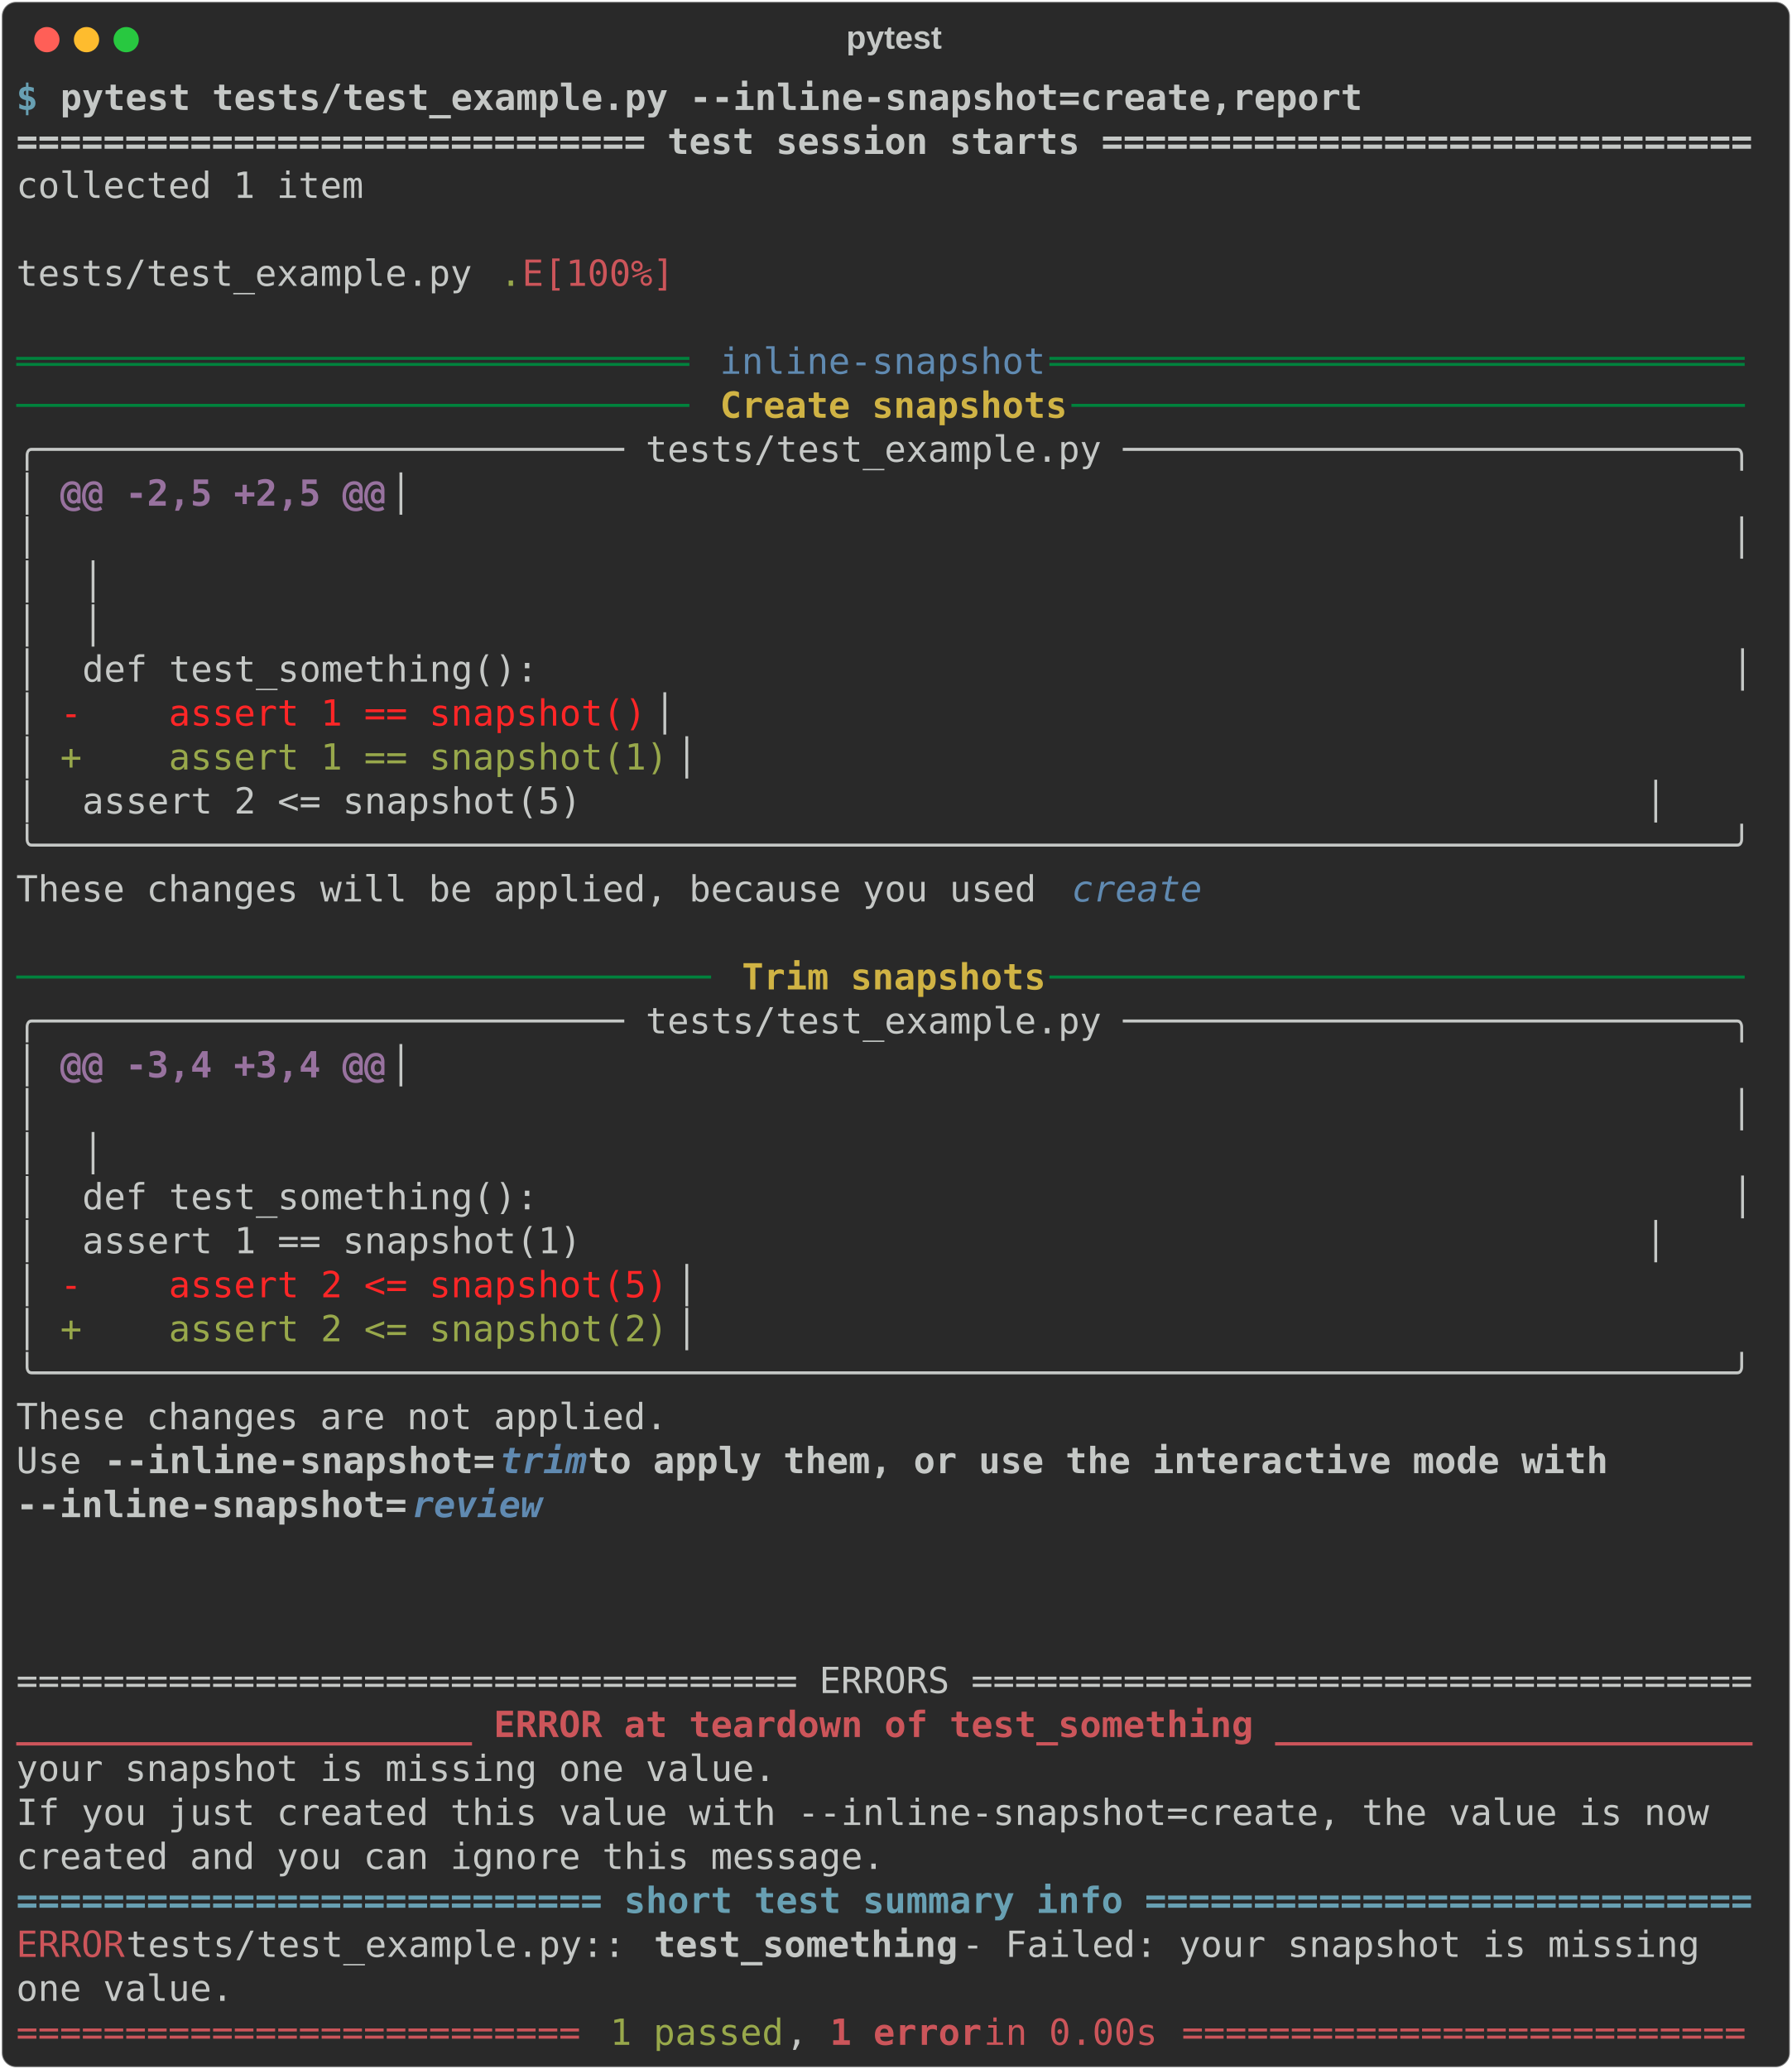
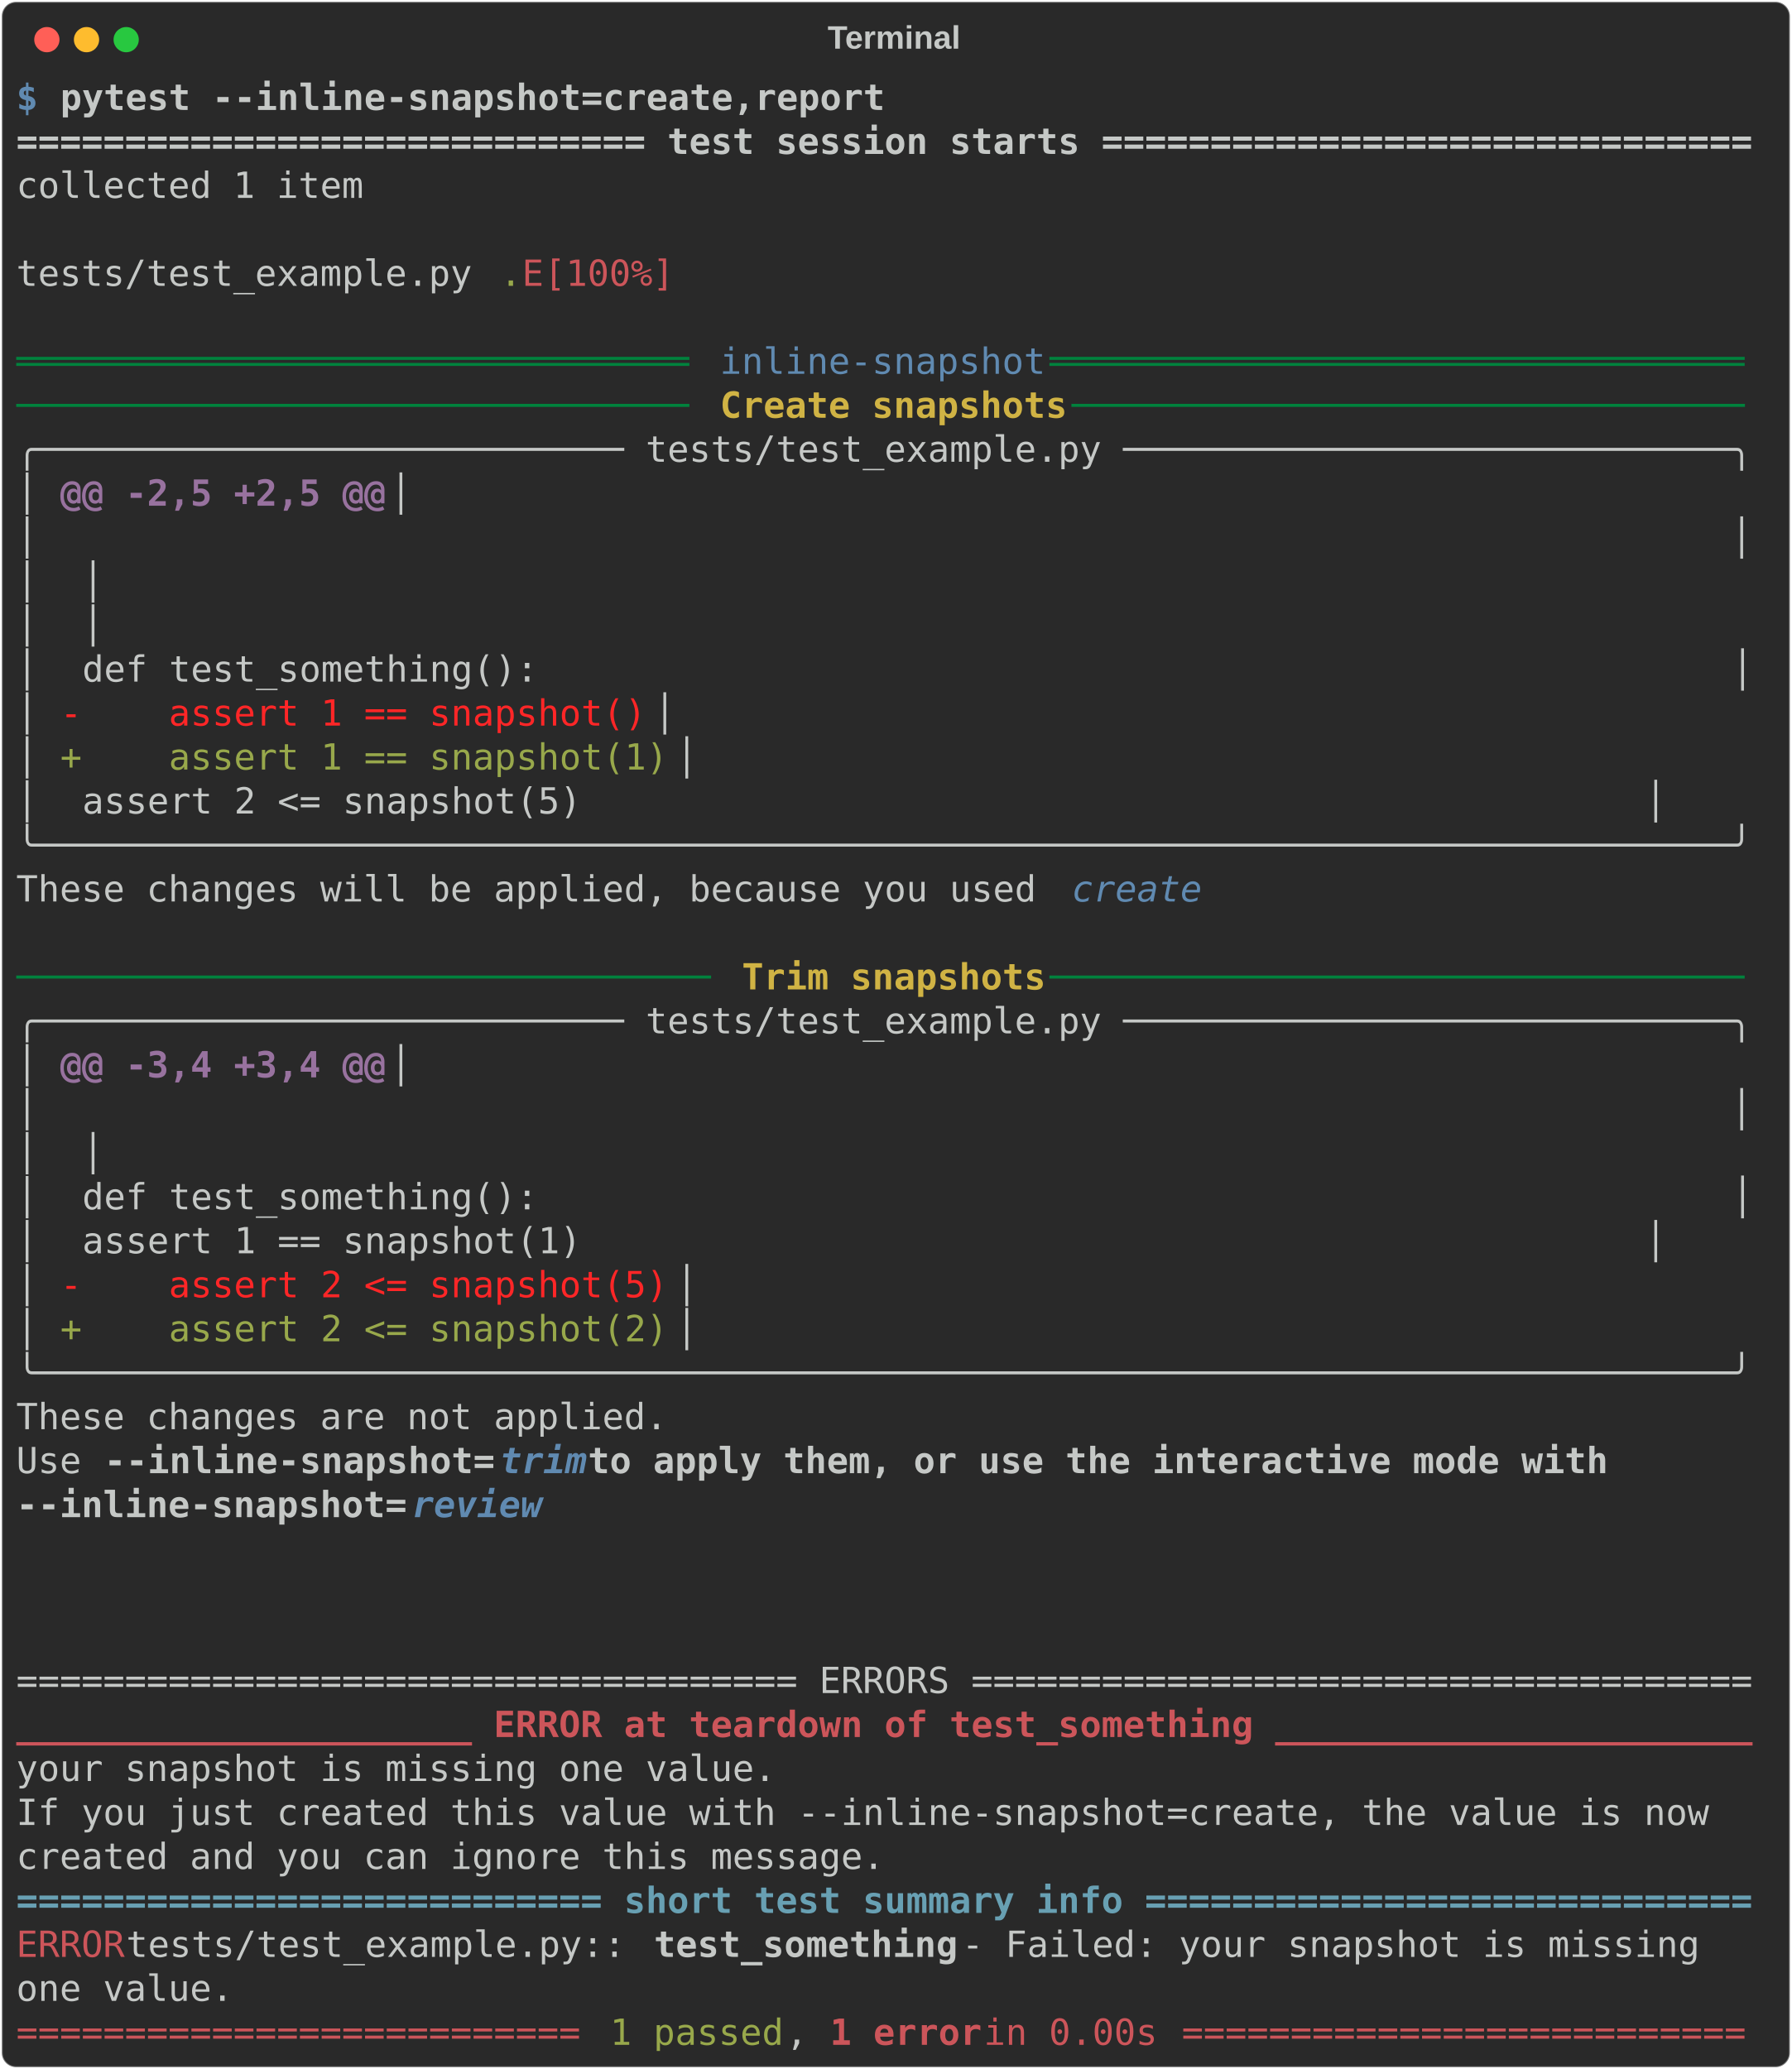
<svg xmlns="http://www.w3.org/2000/svg" class="rich-terminal" viewBox="0 0 994 1148.0">
  <style>

    @font-face {
        font-family: "Fira Code";
        src: local("FiraCode-Regular"),
                url("https://cdnjs.cloudflare.com/ajax/libs/firacode/6.2.0/woff2/FiraCode-Regular.woff2") format("woff2"),
                url("https://cdnjs.cloudflare.com/ajax/libs/firacode/6.2.0/woff/FiraCode-Regular.woff") format("woff");
        font-style: normal;
        font-weight: 400;
    }
    @font-face {
        font-family: "Fira Code";
        src: local("FiraCode-Bold"),
                url("https://cdnjs.cloudflare.com/ajax/libs/firacode/6.2.0/woff2/FiraCode-Bold.woff2") format("woff2"),
                url("https://cdnjs.cloudflare.com/ajax/libs/firacode/6.2.0/woff/FiraCode-Bold.woff") format("woff");
        font-style: bold;
        font-weight: 700;
    }

    .pytest-create-fix-trim-update-rich-matrix {
        font-family: Fira Code, monospace;
        font-size: 20px;
        line-height: 24.4px;
        font-variant-east-asian: full-width;
    }

    .pytest-create-fix-trim-update-rich-title {
        font-size: 18px;
        font-weight: bold;
        font-family: arial;
    }

-     .pytest-create-fix-trim-update-rich-r1 { fill: #68a0b3;font-weight: bold }
+     .pytest-create-fix-trim-update-rich-r1 { fill: #608ab1;font-weight: bold }
.pytest-create-fix-trim-update-rich-r2 { fill: #c5c8c6 }
.pytest-create-fix-trim-update-rich-r3 { fill: #c5c8c6;font-weight: bold }
.pytest-create-fix-trim-update-rich-r4 { fill: #98a84b }
.pytest-create-fix-trim-update-rich-r5 { fill: #cc555a }
.pytest-create-fix-trim-update-rich-r6 { fill: #00823d }
.pytest-create-fix-trim-update-rich-r7 { fill: #608ab1 }
.pytest-create-fix-trim-update-rich-r8 { fill: #d0b344;font-weight: bold }
.pytest-create-fix-trim-update-rich-r9 { fill: #98729f;font-weight: bold }
.pytest-create-fix-trim-update-rich-r10 { fill: #ff2627 }
.pytest-create-fix-trim-update-rich-r11 { fill: #608ab1;font-style: italic; }
.pytest-create-fix-trim-update-rich-r12 { fill: #608ab1;font-weight: bold;font-style: italic; }
.pytest-create-fix-trim-update-rich-r13 { fill: #cc555a;font-weight: bold }
+ .pytest-create-fix-trim-update-rich-r14 { fill: #68a0b3;font-weight: bold }
    </style>
  <defs>
    <clipPath id="pytest-create-fix-trim-update-rich-clip-terminal">
      <rect x="0" y="0" width="975.0" height="1097.0" />
    </clipPath>
    <clipPath id="pytest-create-fix-trim-update-rich-line-0">
      <rect x="0" y="1.5" width="976" height="24.65" />
    </clipPath>
    <clipPath id="pytest-create-fix-trim-update-rich-line-1">
      <rect x="0" y="25.9" width="976" height="24.65" />
    </clipPath>
    <clipPath id="pytest-create-fix-trim-update-rich-line-2">
      <rect x="0" y="50.3" width="976" height="24.65" />
    </clipPath>
    <clipPath id="pytest-create-fix-trim-update-rich-line-3">
      <rect x="0" y="74.7" width="976" height="24.65" />
    </clipPath>
    <clipPath id="pytest-create-fix-trim-update-rich-line-4">
      <rect x="0" y="99.1" width="976" height="24.65" />
    </clipPath>
    <clipPath id="pytest-create-fix-trim-update-rich-line-5">
      <rect x="0" y="123.5" width="976" height="24.65" />
    </clipPath>
    <clipPath id="pytest-create-fix-trim-update-rich-line-6">
      <rect x="0" y="147.9" width="976" height="24.65" />
    </clipPath>
    <clipPath id="pytest-create-fix-trim-update-rich-line-7">
      <rect x="0" y="172.3" width="976" height="24.65" />
    </clipPath>
    <clipPath id="pytest-create-fix-trim-update-rich-line-8">
      <rect x="0" y="196.7" width="976" height="24.65" />
    </clipPath>
    <clipPath id="pytest-create-fix-trim-update-rich-line-9">
      <rect x="0" y="221.1" width="976" height="24.65" />
    </clipPath>
    <clipPath id="pytest-create-fix-trim-update-rich-line-10">
      <rect x="0" y="245.5" width="976" height="24.65" />
    </clipPath>
    <clipPath id="pytest-create-fix-trim-update-rich-line-11">
      <rect x="0" y="269.9" width="976" height="24.65" />
    </clipPath>
    <clipPath id="pytest-create-fix-trim-update-rich-line-12">
      <rect x="0" y="294.3" width="976" height="24.65" />
    </clipPath>
    <clipPath id="pytest-create-fix-trim-update-rich-line-13">
      <rect x="0" y="318.7" width="976" height="24.65" />
    </clipPath>
    <clipPath id="pytest-create-fix-trim-update-rich-line-14">
      <rect x="0" y="343.1" width="976" height="24.65" />
    </clipPath>
    <clipPath id="pytest-create-fix-trim-update-rich-line-15">
      <rect x="0" y="367.5" width="976" height="24.65" />
    </clipPath>
    <clipPath id="pytest-create-fix-trim-update-rich-line-16">
      <rect x="0" y="391.9" width="976" height="24.65" />
    </clipPath>
    <clipPath id="pytest-create-fix-trim-update-rich-line-17">
      <rect x="0" y="416.3" width="976" height="24.65" />
    </clipPath>
    <clipPath id="pytest-create-fix-trim-update-rich-line-18">
      <rect x="0" y="440.7" width="976" height="24.65" />
    </clipPath>
    <clipPath id="pytest-create-fix-trim-update-rich-line-19">
      <rect x="0" y="465.1" width="976" height="24.65" />
    </clipPath>
    <clipPath id="pytest-create-fix-trim-update-rich-line-20">
      <rect x="0" y="489.5" width="976" height="24.65" />
    </clipPath>
    <clipPath id="pytest-create-fix-trim-update-rich-line-21">
      <rect x="0" y="513.9" width="976" height="24.65" />
    </clipPath>
    <clipPath id="pytest-create-fix-trim-update-rich-line-22">
      <rect x="0" y="538.3" width="976" height="24.65" />
    </clipPath>
    <clipPath id="pytest-create-fix-trim-update-rich-line-23">
      <rect x="0" y="562.7" width="976" height="24.65" />
    </clipPath>
    <clipPath id="pytest-create-fix-trim-update-rich-line-24">
      <rect x="0" y="587.1" width="976" height="24.65" />
    </clipPath>
    <clipPath id="pytest-create-fix-trim-update-rich-line-25">
      <rect x="0" y="611.5" width="976" height="24.65" />
    </clipPath>
    <clipPath id="pytest-create-fix-trim-update-rich-line-26">
      <rect x="0" y="635.9" width="976" height="24.65" />
    </clipPath>
    <clipPath id="pytest-create-fix-trim-update-rich-line-27">
      <rect x="0" y="660.3" width="976" height="24.65" />
    </clipPath>
    <clipPath id="pytest-create-fix-trim-update-rich-line-28">
      <rect x="0" y="684.7" width="976" height="24.65" />
    </clipPath>
    <clipPath id="pytest-create-fix-trim-update-rich-line-29">
      <rect x="0" y="709.1" width="976" height="24.65" />
    </clipPath>
    <clipPath id="pytest-create-fix-trim-update-rich-line-30">
      <rect x="0" y="733.5" width="976" height="24.65" />
    </clipPath>
    <clipPath id="pytest-create-fix-trim-update-rich-line-31">
      <rect x="0" y="757.9" width="976" height="24.65" />
    </clipPath>
    <clipPath id="pytest-create-fix-trim-update-rich-line-32">
      <rect x="0" y="782.3" width="976" height="24.65" />
    </clipPath>
    <clipPath id="pytest-create-fix-trim-update-rich-line-33">
      <rect x="0" y="806.7" width="976" height="24.65" />
    </clipPath>
    <clipPath id="pytest-create-fix-trim-update-rich-line-34">
      <rect x="0" y="831.1" width="976" height="24.65" />
    </clipPath>
    <clipPath id="pytest-create-fix-trim-update-rich-line-35">
      <rect x="0" y="855.5" width="976" height="24.65" />
    </clipPath>
    <clipPath id="pytest-create-fix-trim-update-rich-line-36">
      <rect x="0" y="879.9" width="976" height="24.65" />
    </clipPath>
    <clipPath id="pytest-create-fix-trim-update-rich-line-37">
      <rect x="0" y="904.3" width="976" height="24.65" />
    </clipPath>
    <clipPath id="pytest-create-fix-trim-update-rich-line-38">
      <rect x="0" y="928.7" width="976" height="24.65" />
    </clipPath>
    <clipPath id="pytest-create-fix-trim-update-rich-line-39">
      <rect x="0" y="953.1" width="976" height="24.65" />
    </clipPath>
    <clipPath id="pytest-create-fix-trim-update-rich-line-40">
      <rect x="0" y="977.5" width="976" height="24.65" />
    </clipPath>
    <clipPath id="pytest-create-fix-trim-update-rich-line-41">
      <rect x="0" y="1001.9" width="976" height="24.65" />
    </clipPath>
    <clipPath id="pytest-create-fix-trim-update-rich-line-42">
      <rect x="0" y="1026.3" width="976" height="24.65" />
    </clipPath>
    <clipPath id="pytest-create-fix-trim-update-rich-line-43">
      <rect x="0" y="1050.7" width="976" height="24.65" />
    </clipPath>
  </defs>
  <rect fill="#292929" stroke="rgba(255,255,255,0.35)" stroke-width="1" x="1" y="1" width="992" height="1146" rx="8" />
-   <text class="pytest-create-fix-trim-update-rich-title" fill="#c5c8c6" text-anchor="middle" x="496" y="27">pytest</text>
+   <text class="pytest-create-fix-trim-update-rich-title" fill="#c5c8c6" text-anchor="middle" x="496" y="27">Terminal</text>
  <g transform="translate(26,22)">
    <circle cx="0" cy="0" r="7" fill="#ff5f57" />
    <circle cx="22" cy="0" r="7" fill="#febc2e" />
    <circle cx="44" cy="0" r="7" fill="#28c840" />
  </g>
  <g transform="translate(9, 41)" clip-path="url(#pytest-create-fix-trim-update-rich-clip-terminal)">
    <g class="pytest-create-fix-trim-update-rich-matrix">
      <text class="pytest-create-fix-trim-update-rich-r1" x="0" y="20" textLength="12.2" clip-path="url(#pytest-create-fix-trim-update-rich-line-0)">$</text>
-       <text class="pytest-create-fix-trim-update-rich-r3" x="24.4" y="20" textLength="732" clip-path="url(#pytest-create-fix-trim-update-rich-line-0)">pytest tests/test_example.py --inline-snapshot=create,report</text>
+       <text class="pytest-create-fix-trim-update-rich-r3" x="24.4" y="20" textLength="463.6" clip-path="url(#pytest-create-fix-trim-update-rich-line-0)">pytest --inline-snapshot=create,report</text>
      <text class="pytest-create-fix-trim-update-rich-r2" x="976" y="20" textLength="12.2" clip-path="url(#pytest-create-fix-trim-update-rich-line-0)">
</text>
      <text class="pytest-create-fix-trim-update-rich-r3" x="0" y="44.4" textLength="976" clip-path="url(#pytest-create-fix-trim-update-rich-line-1)">============================= test session starts ==============================</text>
      <text class="pytest-create-fix-trim-update-rich-r2" x="976" y="44.4" textLength="12.2" clip-path="url(#pytest-create-fix-trim-update-rich-line-1)">
</text>
      <text class="pytest-create-fix-trim-update-rich-r2" x="0" y="68.8" textLength="195.2" clip-path="url(#pytest-create-fix-trim-update-rich-line-2)">collected 1 item</text>
      <text class="pytest-create-fix-trim-update-rich-r2" x="976" y="68.8" textLength="12.2" clip-path="url(#pytest-create-fix-trim-update-rich-line-2)">
</text>
      <text class="pytest-create-fix-trim-update-rich-r2" x="976" y="93.2" textLength="12.2" clip-path="url(#pytest-create-fix-trim-update-rich-line-3)">
</text>
      <text class="pytest-create-fix-trim-update-rich-r2" x="0" y="117.6" textLength="268.4" clip-path="url(#pytest-create-fix-trim-update-rich-line-4)">tests/test_example.py </text>
      <text class="pytest-create-fix-trim-update-rich-r4" x="268.4" y="117.6" textLength="12.2" clip-path="url(#pytest-create-fix-trim-update-rich-line-4)">.</text>
      <text class="pytest-create-fix-trim-update-rich-r5" x="280.6" y="117.6" textLength="12.2" clip-path="url(#pytest-create-fix-trim-update-rich-line-4)">E</text>
      <text class="pytest-create-fix-trim-update-rich-r5" x="292.8" y="117.6" textLength="671" clip-path="url(#pytest-create-fix-trim-update-rich-line-4)">                                                 [100%]</text>
      <text class="pytest-create-fix-trim-update-rich-r2" x="976" y="117.6" textLength="12.2" clip-path="url(#pytest-create-fix-trim-update-rich-line-4)">
</text>
      <text class="pytest-create-fix-trim-update-rich-r2" x="976" y="142" textLength="12.2" clip-path="url(#pytest-create-fix-trim-update-rich-line-5)">
</text>
      <text class="pytest-create-fix-trim-update-rich-r6" x="0" y="166.4" textLength="390.4" clip-path="url(#pytest-create-fix-trim-update-rich-line-6)">═══════════════════════════════ </text>
      <text class="pytest-create-fix-trim-update-rich-r7" x="390.4" y="166.4" textLength="183" clip-path="url(#pytest-create-fix-trim-update-rich-line-6)">inline-snapshot</text>
      <text class="pytest-create-fix-trim-update-rich-r6" x="573.4" y="166.4" textLength="402.6" clip-path="url(#pytest-create-fix-trim-update-rich-line-6)"> ════════════════════════════════</text>
      <text class="pytest-create-fix-trim-update-rich-r2" x="976" y="166.4" textLength="12.2" clip-path="url(#pytest-create-fix-trim-update-rich-line-6)">
</text>
      <text class="pytest-create-fix-trim-update-rich-r6" x="0" y="190.8" textLength="390.4" clip-path="url(#pytest-create-fix-trim-update-rich-line-7)">─────────────────────────────── </text>
      <text class="pytest-create-fix-trim-update-rich-r8" x="390.4" y="190.8" textLength="195.2" clip-path="url(#pytest-create-fix-trim-update-rich-line-7)">Create snapshots</text>
      <text class="pytest-create-fix-trim-update-rich-r6" x="585.6" y="190.8" textLength="390.4" clip-path="url(#pytest-create-fix-trim-update-rich-line-7)"> ───────────────────────────────</text>
      <text class="pytest-create-fix-trim-update-rich-r2" x="976" y="190.8" textLength="12.2" clip-path="url(#pytest-create-fix-trim-update-rich-line-7)">
</text>
      <text class="pytest-create-fix-trim-update-rich-r2" x="0" y="215.2" textLength="976" clip-path="url(#pytest-create-fix-trim-update-rich-line-8)">╭─────────────────────────── tests/test_example.py ────────────────────────────╮</text>
      <text class="pytest-create-fix-trim-update-rich-r2" x="976" y="215.2" textLength="12.2" clip-path="url(#pytest-create-fix-trim-update-rich-line-8)">
</text>
      <text class="pytest-create-fix-trim-update-rich-r2" x="0" y="239.6" textLength="24.4" clip-path="url(#pytest-create-fix-trim-update-rich-line-9)">│ </text>
      <text class="pytest-create-fix-trim-update-rich-r9" x="24.4" y="239.6" textLength="183" clip-path="url(#pytest-create-fix-trim-update-rich-line-9)">@@ -2,5 +2,5 @@</text>
      <text class="pytest-create-fix-trim-update-rich-r2" x="207.4" y="239.6" textLength="768.6" clip-path="url(#pytest-create-fix-trim-update-rich-line-9)">                                                              │</text>
      <text class="pytest-create-fix-trim-update-rich-r2" x="976" y="239.6" textLength="12.2" clip-path="url(#pytest-create-fix-trim-update-rich-line-9)">
</text>
      <text class="pytest-create-fix-trim-update-rich-r2" x="0" y="264" textLength="976" clip-path="url(#pytest-create-fix-trim-update-rich-line-10)">│                                                                              │</text>
      <text class="pytest-create-fix-trim-update-rich-r2" x="976" y="264" textLength="12.2" clip-path="url(#pytest-create-fix-trim-update-rich-line-10)">
</text>
      <text class="pytest-create-fix-trim-update-rich-r2" x="0" y="288.4" textLength="24.4" clip-path="url(#pytest-create-fix-trim-update-rich-line-11)">│ </text>
      <text class="pytest-create-fix-trim-update-rich-r2" x="36.6" y="288.4" textLength="939.4" clip-path="url(#pytest-create-fix-trim-update-rich-line-11)">                                                                            │</text>
      <text class="pytest-create-fix-trim-update-rich-r2" x="976" y="288.4" textLength="12.2" clip-path="url(#pytest-create-fix-trim-update-rich-line-11)">
</text>
      <text class="pytest-create-fix-trim-update-rich-r2" x="0" y="312.8" textLength="24.4" clip-path="url(#pytest-create-fix-trim-update-rich-line-12)">│ </text>
      <text class="pytest-create-fix-trim-update-rich-r2" x="36.6" y="312.8" textLength="939.4" clip-path="url(#pytest-create-fix-trim-update-rich-line-12)">                                                                            │</text>
      <text class="pytest-create-fix-trim-update-rich-r2" x="976" y="312.8" textLength="12.2" clip-path="url(#pytest-create-fix-trim-update-rich-line-12)">
</text>
      <text class="pytest-create-fix-trim-update-rich-r2" x="0" y="337.2" textLength="24.4" clip-path="url(#pytest-create-fix-trim-update-rich-line-13)">│ </text>
      <text class="pytest-create-fix-trim-update-rich-r2" x="36.6" y="337.2" textLength="939.4" clip-path="url(#pytest-create-fix-trim-update-rich-line-13)">def test_something():                                                       │</text>
      <text class="pytest-create-fix-trim-update-rich-r2" x="976" y="337.2" textLength="12.2" clip-path="url(#pytest-create-fix-trim-update-rich-line-13)">
</text>
      <text class="pytest-create-fix-trim-update-rich-r2" x="0" y="361.6" textLength="24.4" clip-path="url(#pytest-create-fix-trim-update-rich-line-14)">│ </text>
      <text class="pytest-create-fix-trim-update-rich-r10" x="24.4" y="361.6" textLength="329.4" clip-path="url(#pytest-create-fix-trim-update-rich-line-14)">-    assert 1 == snapshot()</text>
      <text class="pytest-create-fix-trim-update-rich-r2" x="353.8" y="361.6" textLength="622.2" clip-path="url(#pytest-create-fix-trim-update-rich-line-14)">                                                  │</text>
      <text class="pytest-create-fix-trim-update-rich-r2" x="976" y="361.6" textLength="12.2" clip-path="url(#pytest-create-fix-trim-update-rich-line-14)">
</text>
      <text class="pytest-create-fix-trim-update-rich-r2" x="0" y="386" textLength="24.4" clip-path="url(#pytest-create-fix-trim-update-rich-line-15)">│ </text>
      <text class="pytest-create-fix-trim-update-rich-r4" x="24.4" y="386" textLength="341.6" clip-path="url(#pytest-create-fix-trim-update-rich-line-15)">+    assert 1 == snapshot(1)</text>
      <text class="pytest-create-fix-trim-update-rich-r2" x="366" y="386" textLength="610" clip-path="url(#pytest-create-fix-trim-update-rich-line-15)">                                                 │</text>
      <text class="pytest-create-fix-trim-update-rich-r2" x="976" y="386" textLength="12.2" clip-path="url(#pytest-create-fix-trim-update-rich-line-15)">
</text>
      <text class="pytest-create-fix-trim-update-rich-r2" x="0" y="410.4" textLength="24.4" clip-path="url(#pytest-create-fix-trim-update-rich-line-16)">│ </text>
      <text class="pytest-create-fix-trim-update-rich-r2" x="36.6" y="410.4" textLength="939.4" clip-path="url(#pytest-create-fix-trim-update-rich-line-16)">    assert 2 &lt;= snapshot(5)                                                 │</text>
      <text class="pytest-create-fix-trim-update-rich-r2" x="976" y="410.4" textLength="12.2" clip-path="url(#pytest-create-fix-trim-update-rich-line-16)">
</text>
      <text class="pytest-create-fix-trim-update-rich-r2" x="0" y="434.8" textLength="976" clip-path="url(#pytest-create-fix-trim-update-rich-line-17)">╰──────────────────────────────────────────────────────────────────────────────╯</text>
      <text class="pytest-create-fix-trim-update-rich-r2" x="976" y="434.8" textLength="12.2" clip-path="url(#pytest-create-fix-trim-update-rich-line-17)">
</text>
      <text class="pytest-create-fix-trim-update-rich-r2" x="0" y="459.2" textLength="585.6" clip-path="url(#pytest-create-fix-trim-update-rich-line-18)">These changes will be applied, because you used </text>
      <text class="pytest-create-fix-trim-update-rich-r11" x="585.6" y="459.2" textLength="73.2" clip-path="url(#pytest-create-fix-trim-update-rich-line-18)">create</text>
      <text class="pytest-create-fix-trim-update-rich-r2" x="976" y="459.2" textLength="12.2" clip-path="url(#pytest-create-fix-trim-update-rich-line-18)">
</text>
      <text class="pytest-create-fix-trim-update-rich-r2" x="976" y="483.6" textLength="12.2" clip-path="url(#pytest-create-fix-trim-update-rich-line-19)">
</text>
      <text class="pytest-create-fix-trim-update-rich-r6" x="0" y="508" textLength="402.6" clip-path="url(#pytest-create-fix-trim-update-rich-line-20)">──────────────────────────────── </text>
      <text class="pytest-create-fix-trim-update-rich-r8" x="402.6" y="508" textLength="170.8" clip-path="url(#pytest-create-fix-trim-update-rich-line-20)">Trim snapshots</text>
      <text class="pytest-create-fix-trim-update-rich-r6" x="573.4" y="508" textLength="402.6" clip-path="url(#pytest-create-fix-trim-update-rich-line-20)"> ────────────────────────────────</text>
      <text class="pytest-create-fix-trim-update-rich-r2" x="976" y="508" textLength="12.2" clip-path="url(#pytest-create-fix-trim-update-rich-line-20)">
</text>
      <text class="pytest-create-fix-trim-update-rich-r2" x="0" y="532.4" textLength="976" clip-path="url(#pytest-create-fix-trim-update-rich-line-21)">╭─────────────────────────── tests/test_example.py ────────────────────────────╮</text>
      <text class="pytest-create-fix-trim-update-rich-r2" x="976" y="532.4" textLength="12.2" clip-path="url(#pytest-create-fix-trim-update-rich-line-21)">
</text>
      <text class="pytest-create-fix-trim-update-rich-r2" x="0" y="556.8" textLength="24.4" clip-path="url(#pytest-create-fix-trim-update-rich-line-22)">│ </text>
      <text class="pytest-create-fix-trim-update-rich-r9" x="24.4" y="556.8" textLength="183" clip-path="url(#pytest-create-fix-trim-update-rich-line-22)">@@ -3,4 +3,4 @@</text>
      <text class="pytest-create-fix-trim-update-rich-r2" x="207.4" y="556.8" textLength="768.6" clip-path="url(#pytest-create-fix-trim-update-rich-line-22)">                                                              │</text>
      <text class="pytest-create-fix-trim-update-rich-r2" x="976" y="556.8" textLength="12.2" clip-path="url(#pytest-create-fix-trim-update-rich-line-22)">
</text>
      <text class="pytest-create-fix-trim-update-rich-r2" x="0" y="581.2" textLength="976" clip-path="url(#pytest-create-fix-trim-update-rich-line-23)">│                                                                              │</text>
      <text class="pytest-create-fix-trim-update-rich-r2" x="976" y="581.2" textLength="12.2" clip-path="url(#pytest-create-fix-trim-update-rich-line-23)">
</text>
      <text class="pytest-create-fix-trim-update-rich-r2" x="0" y="605.6" textLength="24.4" clip-path="url(#pytest-create-fix-trim-update-rich-line-24)">│ </text>
      <text class="pytest-create-fix-trim-update-rich-r2" x="36.6" y="605.6" textLength="939.4" clip-path="url(#pytest-create-fix-trim-update-rich-line-24)">                                                                            │</text>
      <text class="pytest-create-fix-trim-update-rich-r2" x="976" y="605.6" textLength="12.2" clip-path="url(#pytest-create-fix-trim-update-rich-line-24)">
</text>
      <text class="pytest-create-fix-trim-update-rich-r2" x="0" y="630" textLength="24.4" clip-path="url(#pytest-create-fix-trim-update-rich-line-25)">│ </text>
      <text class="pytest-create-fix-trim-update-rich-r2" x="36.6" y="630" textLength="939.4" clip-path="url(#pytest-create-fix-trim-update-rich-line-25)">def test_something():                                                       │</text>
      <text class="pytest-create-fix-trim-update-rich-r2" x="976" y="630" textLength="12.2" clip-path="url(#pytest-create-fix-trim-update-rich-line-25)">
</text>
      <text class="pytest-create-fix-trim-update-rich-r2" x="0" y="654.4" textLength="24.4" clip-path="url(#pytest-create-fix-trim-update-rich-line-26)">│ </text>
      <text class="pytest-create-fix-trim-update-rich-r2" x="36.6" y="654.4" textLength="939.4" clip-path="url(#pytest-create-fix-trim-update-rich-line-26)">    assert 1 == snapshot(1)                                                 │</text>
      <text class="pytest-create-fix-trim-update-rich-r2" x="976" y="654.4" textLength="12.2" clip-path="url(#pytest-create-fix-trim-update-rich-line-26)">
</text>
      <text class="pytest-create-fix-trim-update-rich-r2" x="0" y="678.8" textLength="24.4" clip-path="url(#pytest-create-fix-trim-update-rich-line-27)">│ </text>
      <text class="pytest-create-fix-trim-update-rich-r10" x="24.4" y="678.8" textLength="341.6" clip-path="url(#pytest-create-fix-trim-update-rich-line-27)">-    assert 2 &lt;= snapshot(5)</text>
      <text class="pytest-create-fix-trim-update-rich-r2" x="366" y="678.8" textLength="610" clip-path="url(#pytest-create-fix-trim-update-rich-line-27)">                                                 │</text>
      <text class="pytest-create-fix-trim-update-rich-r2" x="976" y="678.8" textLength="12.2" clip-path="url(#pytest-create-fix-trim-update-rich-line-27)">
</text>
      <text class="pytest-create-fix-trim-update-rich-r2" x="0" y="703.2" textLength="24.4" clip-path="url(#pytest-create-fix-trim-update-rich-line-28)">│ </text>
      <text class="pytest-create-fix-trim-update-rich-r4" x="24.4" y="703.2" textLength="341.6" clip-path="url(#pytest-create-fix-trim-update-rich-line-28)">+    assert 2 &lt;= snapshot(2)</text>
      <text class="pytest-create-fix-trim-update-rich-r2" x="366" y="703.2" textLength="610" clip-path="url(#pytest-create-fix-trim-update-rich-line-28)">                                                 │</text>
      <text class="pytest-create-fix-trim-update-rich-r2" x="976" y="703.2" textLength="12.2" clip-path="url(#pytest-create-fix-trim-update-rich-line-28)">
</text>
      <text class="pytest-create-fix-trim-update-rich-r2" x="0" y="727.6" textLength="976" clip-path="url(#pytest-create-fix-trim-update-rich-line-29)">╰──────────────────────────────────────────────────────────────────────────────╯</text>
      <text class="pytest-create-fix-trim-update-rich-r2" x="976" y="727.6" textLength="12.2" clip-path="url(#pytest-create-fix-trim-update-rich-line-29)">
</text>
      <text class="pytest-create-fix-trim-update-rich-r2" x="0" y="752" textLength="366" clip-path="url(#pytest-create-fix-trim-update-rich-line-30)">These changes are not applied.</text>
      <text class="pytest-create-fix-trim-update-rich-r2" x="976" y="752" textLength="12.2" clip-path="url(#pytest-create-fix-trim-update-rich-line-30)">
</text>
      <text class="pytest-create-fix-trim-update-rich-r2" x="0" y="776.4" textLength="48.8" clip-path="url(#pytest-create-fix-trim-update-rich-line-31)">Use </text>
      <text class="pytest-create-fix-trim-update-rich-r3" x="48.8" y="776.4" textLength="219.6" clip-path="url(#pytest-create-fix-trim-update-rich-line-31)">--inline-snapshot=</text>
      <text class="pytest-create-fix-trim-update-rich-r12" x="268.4" y="776.4" textLength="48.8" clip-path="url(#pytest-create-fix-trim-update-rich-line-31)">trim</text>
      <text class="pytest-create-fix-trim-update-rich-r3" x="317.2" y="776.4" textLength="597.8" clip-path="url(#pytest-create-fix-trim-update-rich-line-31)"> to apply them, or use the interactive mode with </text>
      <text class="pytest-create-fix-trim-update-rich-r2" x="976" y="776.4" textLength="12.2" clip-path="url(#pytest-create-fix-trim-update-rich-line-31)">
</text>
      <text class="pytest-create-fix-trim-update-rich-r3" x="0" y="800.8" textLength="219.6" clip-path="url(#pytest-create-fix-trim-update-rich-line-32)">--inline-snapshot=</text>
      <text class="pytest-create-fix-trim-update-rich-r12" x="219.6" y="800.8" textLength="73.2" clip-path="url(#pytest-create-fix-trim-update-rich-line-32)">review</text>
      <text class="pytest-create-fix-trim-update-rich-r2" x="976" y="800.8" textLength="12.2" clip-path="url(#pytest-create-fix-trim-update-rich-line-32)">
</text>
      <text class="pytest-create-fix-trim-update-rich-r2" x="976" y="825.2" textLength="12.2" clip-path="url(#pytest-create-fix-trim-update-rich-line-33)">
</text>
      <text class="pytest-create-fix-trim-update-rich-r2" x="976" y="849.6" textLength="12.2" clip-path="url(#pytest-create-fix-trim-update-rich-line-34)">
</text>
      <text class="pytest-create-fix-trim-update-rich-r2" x="976" y="874" textLength="12.2" clip-path="url(#pytest-create-fix-trim-update-rich-line-35)">
</text>
      <text class="pytest-create-fix-trim-update-rich-r2" x="0" y="898.4" textLength="976" clip-path="url(#pytest-create-fix-trim-update-rich-line-36)">==================================== ERRORS ====================================</text>
      <text class="pytest-create-fix-trim-update-rich-r2" x="976" y="898.4" textLength="12.2" clip-path="url(#pytest-create-fix-trim-update-rich-line-36)">
</text>
      <text class="pytest-create-fix-trim-update-rich-r13" x="0" y="922.8" textLength="976" clip-path="url(#pytest-create-fix-trim-update-rich-line-37)">_____________________ ERROR at teardown of test_something ______________________</text>
      <text class="pytest-create-fix-trim-update-rich-r2" x="976" y="922.8" textLength="12.2" clip-path="url(#pytest-create-fix-trim-update-rich-line-37)">
</text>
      <text class="pytest-create-fix-trim-update-rich-r2" x="0" y="947.2" textLength="427" clip-path="url(#pytest-create-fix-trim-update-rich-line-38)">your snapshot is missing one value.</text>
      <text class="pytest-create-fix-trim-update-rich-r2" x="976" y="947.2" textLength="12.2" clip-path="url(#pytest-create-fix-trim-update-rich-line-38)">
</text>
      <text class="pytest-create-fix-trim-update-rich-r2" x="0" y="971.6" textLength="963.8" clip-path="url(#pytest-create-fix-trim-update-rich-line-39)">If you just created this value with --inline-snapshot=create, the value is now </text>
      <text class="pytest-create-fix-trim-update-rich-r2" x="976" y="971.6" textLength="12.2" clip-path="url(#pytest-create-fix-trim-update-rich-line-39)">
</text>
      <text class="pytest-create-fix-trim-update-rich-r2" x="0" y="996" textLength="488" clip-path="url(#pytest-create-fix-trim-update-rich-line-40)">created and you can ignore this message.</text>
      <text class="pytest-create-fix-trim-update-rich-r2" x="976" y="996" textLength="12.2" clip-path="url(#pytest-create-fix-trim-update-rich-line-40)">
</text>
-       <text class="pytest-create-fix-trim-update-rich-r1" x="0" y="1020.4" textLength="976" clip-path="url(#pytest-create-fix-trim-update-rich-line-41)">=========================== short test summary info ============================</text>
+       <text class="pytest-create-fix-trim-update-rich-r14" x="0" y="1020.4" textLength="976" clip-path="url(#pytest-create-fix-trim-update-rich-line-41)">=========================== short test summary info ============================</text>
      <text class="pytest-create-fix-trim-update-rich-r2" x="976" y="1020.4" textLength="12.2" clip-path="url(#pytest-create-fix-trim-update-rich-line-41)">
</text>
      <text class="pytest-create-fix-trim-update-rich-r5" x="0" y="1044.8" textLength="61" clip-path="url(#pytest-create-fix-trim-update-rich-line-42)">ERROR</text>
      <text class="pytest-create-fix-trim-update-rich-r2" x="61" y="1044.8" textLength="292.8" clip-path="url(#pytest-create-fix-trim-update-rich-line-42)"> tests/test_example.py::</text>
      <text class="pytest-create-fix-trim-update-rich-r3" x="353.8" y="1044.8" textLength="170.8" clip-path="url(#pytest-create-fix-trim-update-rich-line-42)">test_something</text>
      <text class="pytest-create-fix-trim-update-rich-r2" x="524.6" y="1044.8" textLength="439.2" clip-path="url(#pytest-create-fix-trim-update-rich-line-42)"> - Failed: your snapshot is missing </text>
      <text class="pytest-create-fix-trim-update-rich-r2" x="976" y="1044.8" textLength="12.2" clip-path="url(#pytest-create-fix-trim-update-rich-line-42)">
</text>
      <text class="pytest-create-fix-trim-update-rich-r2" x="0" y="1069.2" textLength="122" clip-path="url(#pytest-create-fix-trim-update-rich-line-43)">one value.</text>
      <text class="pytest-create-fix-trim-update-rich-r2" x="976" y="1069.2" textLength="12.2" clip-path="url(#pytest-create-fix-trim-update-rich-line-43)">
</text>
      <text class="pytest-create-fix-trim-update-rich-r5" x="0" y="1093.6" textLength="329.4" clip-path="url(#pytest-create-fix-trim-update-rich-line-44)">========================== </text>
      <text class="pytest-create-fix-trim-update-rich-r4" x="329.4" y="1093.6" textLength="97.6" clip-path="url(#pytest-create-fix-trim-update-rich-line-44)">1 passed</text>
      <text class="pytest-create-fix-trim-update-rich-r2" x="427" y="1093.6" textLength="24.4" clip-path="url(#pytest-create-fix-trim-update-rich-line-44)">, </text>
      <text class="pytest-create-fix-trim-update-rich-r13" x="451.4" y="1093.6" textLength="85.4" clip-path="url(#pytest-create-fix-trim-update-rich-line-44)">1 error</text>
      <text class="pytest-create-fix-trim-update-rich-r5" x="536.8" y="1093.6" textLength="109.8" clip-path="url(#pytest-create-fix-trim-update-rich-line-44)"> in 0.00s</text>
      <text class="pytest-create-fix-trim-update-rich-r5" x="646.6" y="1093.6" textLength="329.4" clip-path="url(#pytest-create-fix-trim-update-rich-line-44)"> ==========================</text>
    </g>
  </g>
</svg>
